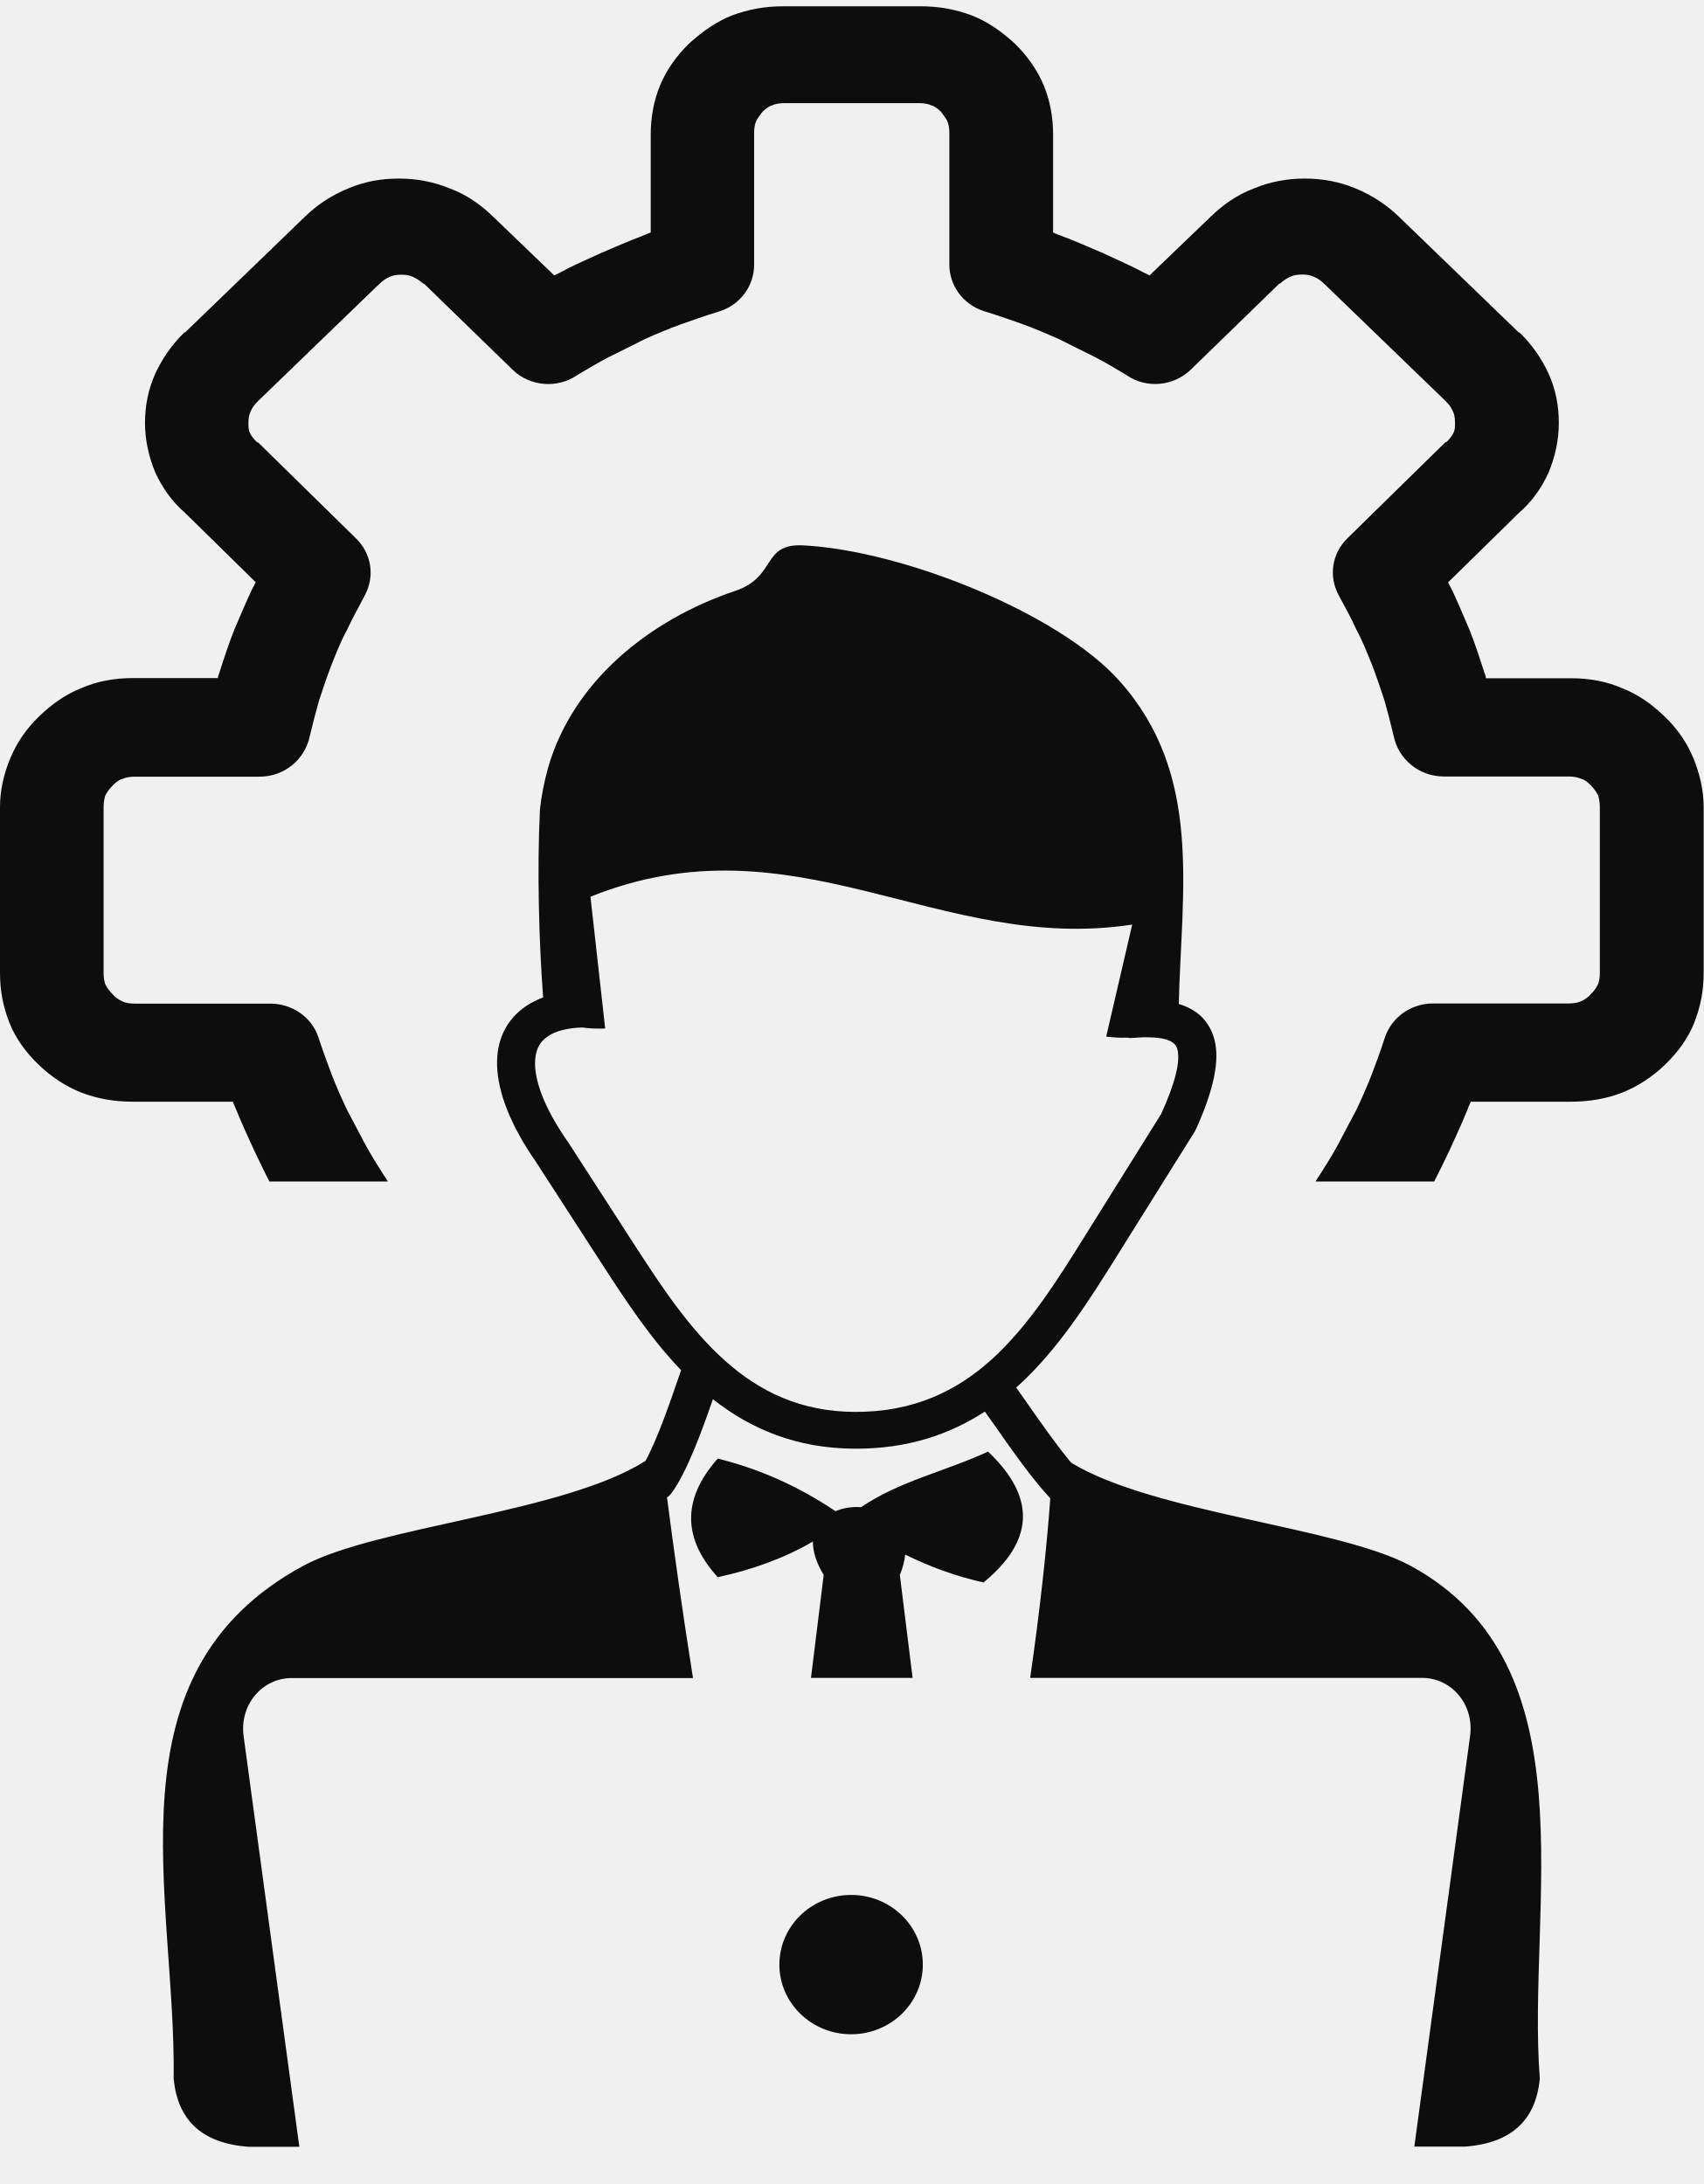
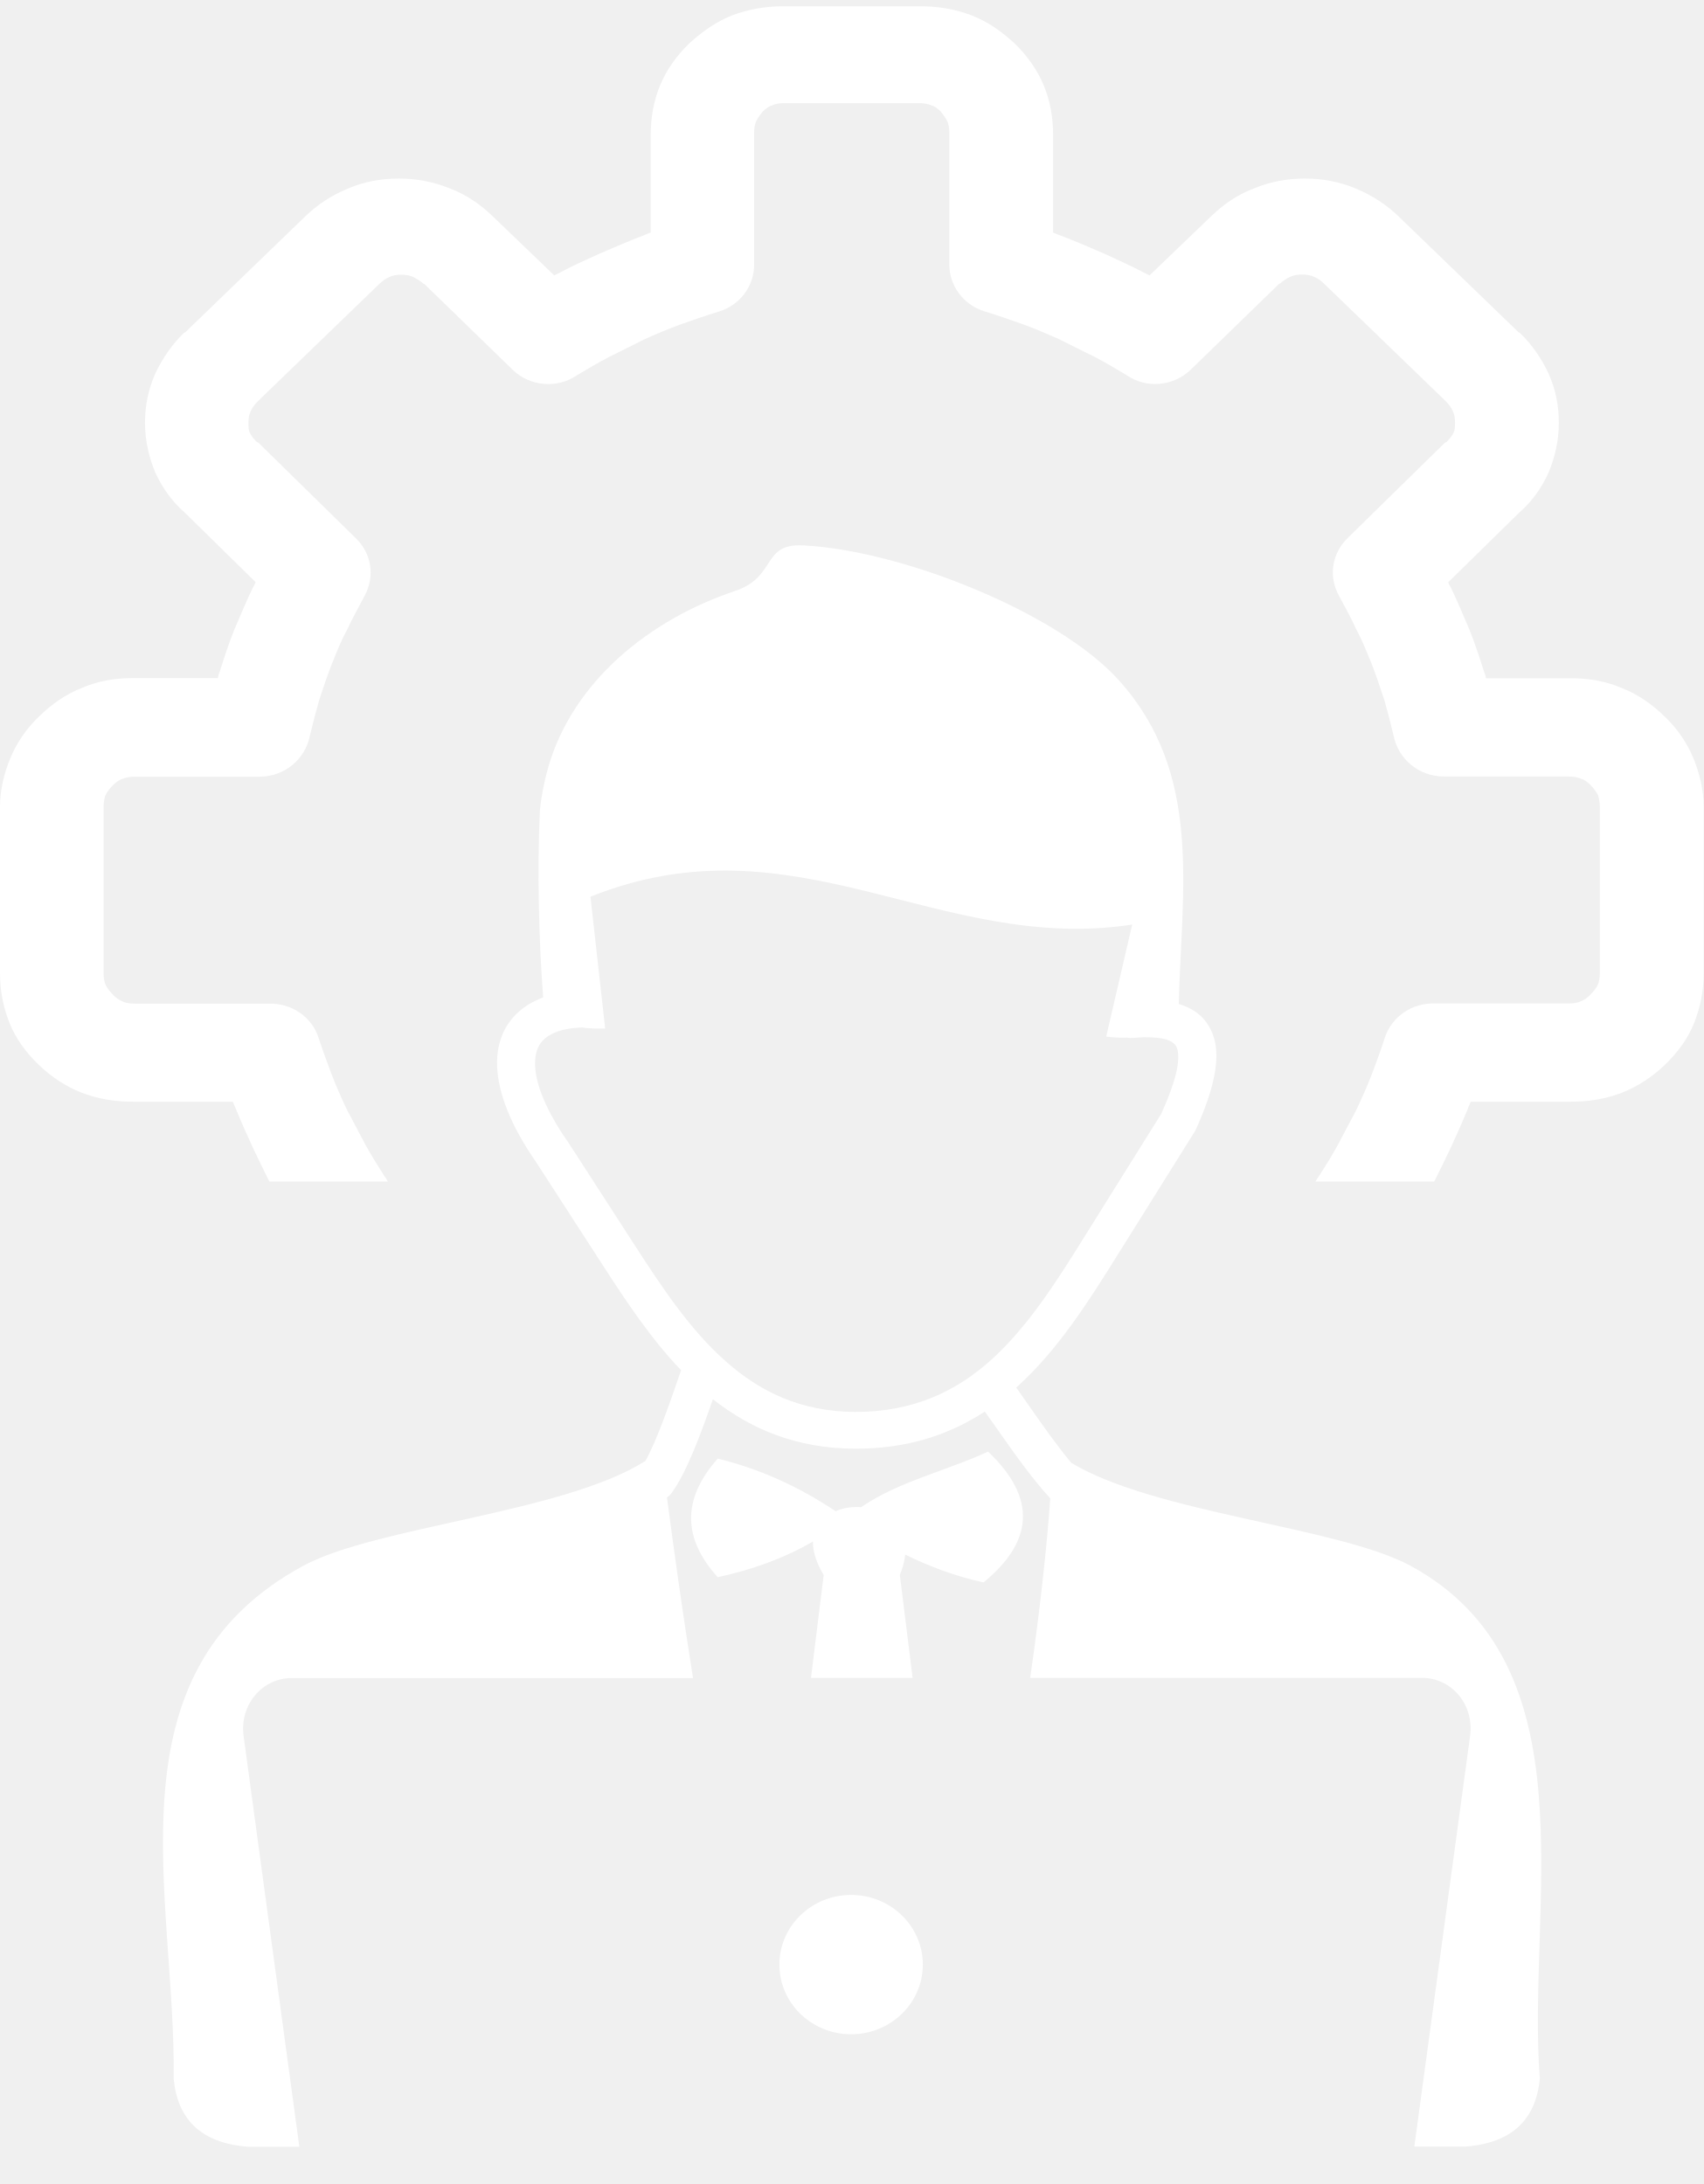
<svg xmlns="http://www.w3.org/2000/svg" width="39" height="50" viewBox="0 0 39 50" fill="none">
  <g clip-path="url(#clip0_373_340)">
-     <path fill-rule="evenodd" clip-rule="evenodd" d="M19.48 43.382C20.386 43.382 21.121 44.096 21.121 44.977C21.121 45.858 20.386 46.572 19.48 46.572C18.573 46.572 17.838 45.858 17.838 44.977C17.838 44.096 18.573 43.382 19.48 43.382ZM8.878 27.053C8.854 27.005 8.825 26.961 8.792 26.917C8.648 26.69 8.505 26.462 8.361 26.203C8.218 25.924 8.074 25.661 7.947 25.418C7.82 25.154 7.697 24.875 7.59 24.596C7.5 24.353 7.393 24.074 7.286 23.743C7.126 23.272 6.675 22.977 6.191 22.977H3.085C2.979 22.977 2.872 22.961 2.798 22.925C2.728 22.89 2.638 22.838 2.585 22.77C2.515 22.698 2.458 22.63 2.425 22.562C2.388 22.495 2.371 22.387 2.371 22.283V18.479C2.371 18.375 2.388 18.288 2.408 18.216C2.445 18.144 2.499 18.061 2.589 17.973C2.659 17.905 2.732 17.849 2.802 17.833C2.876 17.797 2.983 17.781 3.089 17.781H5.941C6.515 17.781 6.983 17.379 7.089 16.856C7.159 16.561 7.233 16.282 7.303 16.035C7.393 15.756 7.483 15.492 7.59 15.213C7.697 14.95 7.803 14.671 7.947 14.412C8.074 14.133 8.218 13.889 8.341 13.646C8.591 13.192 8.501 12.669 8.144 12.322L5.92 10.141C5.904 10.125 5.904 10.125 5.883 10.125C5.813 10.057 5.756 9.986 5.723 9.918C5.686 9.85 5.686 9.778 5.686 9.674C5.686 9.571 5.703 9.483 5.74 9.411C5.777 9.324 5.83 9.256 5.92 9.168L8.665 6.516C8.755 6.429 8.825 6.377 8.915 6.341C8.989 6.305 9.075 6.289 9.186 6.289C9.293 6.289 9.383 6.305 9.457 6.341C9.531 6.377 9.617 6.429 9.691 6.496H9.707L11.734 8.466C12.127 8.849 12.755 8.901 13.207 8.59C13.44 8.45 13.674 8.311 13.941 8.171C14.228 8.032 14.499 7.892 14.749 7.768C15.02 7.645 15.307 7.525 15.594 7.421C15.845 7.334 16.132 7.23 16.472 7.126C16.956 6.971 17.26 6.532 17.26 6.062V3.039C17.26 2.935 17.276 2.832 17.313 2.76C17.35 2.692 17.404 2.62 17.457 2.553C17.531 2.485 17.601 2.429 17.67 2.413C17.74 2.377 17.851 2.361 17.957 2.361H20.714H20.747H21.03C21.137 2.361 21.244 2.377 21.317 2.413C21.387 2.429 21.461 2.485 21.531 2.553C21.584 2.62 21.637 2.692 21.674 2.76C21.711 2.828 21.728 2.935 21.728 3.039V6.058C21.728 6.528 22.031 6.963 22.515 7.122C22.856 7.226 23.143 7.33 23.393 7.417C23.681 7.521 23.968 7.645 24.239 7.764C24.489 7.888 24.76 8.028 25.047 8.167C25.318 8.307 25.547 8.446 25.781 8.586C26.228 8.901 26.856 8.849 27.254 8.462L29.281 6.492H29.297C29.367 6.425 29.457 6.369 29.531 6.337C29.601 6.301 29.691 6.285 29.802 6.285C29.909 6.285 29.999 6.301 30.073 6.337C30.163 6.373 30.233 6.425 30.323 6.512L33.068 9.164C33.158 9.252 33.211 9.32 33.248 9.407C33.285 9.475 33.301 9.563 33.301 9.67C33.301 9.774 33.301 9.846 33.264 9.914C33.227 9.986 33.174 10.053 33.105 10.121C33.088 10.121 33.088 10.121 33.068 10.137L30.844 12.318C30.487 12.665 30.397 13.192 30.647 13.642C30.774 13.885 30.918 14.129 31.041 14.408C31.184 14.671 31.291 14.95 31.398 15.209C31.504 15.488 31.595 15.752 31.685 16.031C31.755 16.274 31.828 16.553 31.898 16.852C32.005 17.375 32.473 17.777 33.047 17.777H35.898C36.005 17.777 36.112 17.793 36.186 17.829C36.255 17.845 36.329 17.897 36.399 17.969C36.489 18.056 36.542 18.144 36.579 18.212C36.596 18.28 36.616 18.367 36.616 18.475V22.279C36.616 22.383 36.6 22.487 36.563 22.558C36.526 22.63 36.473 22.698 36.403 22.766C36.35 22.834 36.259 22.89 36.19 22.921C36.116 22.957 36.009 22.973 35.903 22.973H32.797C32.313 22.973 31.866 23.268 31.701 23.739C31.595 24.07 31.488 24.349 31.398 24.592C31.291 24.871 31.164 25.151 31.041 25.414C30.914 25.657 30.77 25.92 30.626 26.199C30.483 26.462 30.339 26.69 30.196 26.913C30.163 26.957 30.134 27.001 30.11 27.049H32.825C32.94 26.825 33.055 26.586 33.174 26.339C33.318 26.024 33.461 25.713 33.589 25.398C33.605 25.346 33.642 25.274 33.662 25.222H35.96C36.374 25.222 36.768 25.154 37.125 25.015C37.482 24.875 37.827 24.648 38.114 24.369C38.401 24.09 38.635 23.775 38.779 23.408C38.922 23.041 38.992 22.674 38.992 22.275V18.475C38.992 18.092 38.901 17.71 38.758 17.359C38.614 17.012 38.401 16.697 38.114 16.418L38.097 16.402C37.81 16.122 37.486 15.895 37.129 15.756C36.772 15.6 36.374 15.528 35.964 15.528H34.007C34.007 15.476 33.991 15.441 33.97 15.389C33.864 15.058 33.757 14.727 33.63 14.412C33.486 14.081 33.359 13.766 33.215 13.471C33.199 13.435 33.162 13.383 33.145 13.331L34.762 11.744C35.066 11.481 35.283 11.17 35.443 10.819C35.587 10.472 35.677 10.085 35.677 9.686C35.677 9.284 35.607 8.921 35.443 8.554C35.283 8.207 35.066 7.892 34.778 7.613H34.762L32.017 4.961C31.73 4.682 31.406 4.475 31.029 4.315C30.651 4.16 30.274 4.088 29.863 4.088C29.47 4.088 29.076 4.156 28.698 4.315C28.321 4.455 27.997 4.682 27.709 4.961L26.31 6.305L26.204 6.253C25.917 6.098 25.593 5.958 25.252 5.798C24.928 5.659 24.608 5.519 24.284 5.396C24.23 5.38 24.157 5.344 24.103 5.324V3.091C24.103 2.688 24.034 2.305 23.89 1.958C23.746 1.607 23.512 1.277 23.225 0.997C22.922 0.718 22.598 0.491 22.236 0.351C21.863 0.212 21.486 0.144 21.071 0.144H19.656H19.34H17.925C17.51 0.144 17.137 0.212 16.759 0.351C16.402 0.491 16.078 0.718 15.771 0.997C15.483 1.277 15.25 1.607 15.106 1.958C14.962 2.305 14.893 2.692 14.893 3.091V5.324C14.839 5.34 14.765 5.376 14.712 5.396C14.388 5.519 14.068 5.659 13.744 5.798C13.403 5.954 13.079 6.094 12.792 6.253L12.685 6.305L11.287 4.961C10.999 4.682 10.675 4.455 10.298 4.315C9.92 4.16 9.526 4.088 9.133 4.088C8.718 4.088 8.345 4.156 7.967 4.315C7.59 4.471 7.266 4.682 6.979 4.961L4.234 7.613H4.218C3.93 7.892 3.717 8.207 3.553 8.554C3.393 8.917 3.319 9.284 3.319 9.682C3.319 10.085 3.409 10.468 3.553 10.815C3.713 11.162 3.93 11.477 4.234 11.74L5.85 13.327C5.834 13.379 5.797 13.431 5.781 13.467C5.637 13.762 5.51 14.077 5.366 14.408C5.239 14.723 5.132 15.054 5.026 15.385C5.009 15.437 4.989 15.473 4.989 15.524H3.032C2.618 15.524 2.224 15.596 1.867 15.752C1.51 15.891 1.186 16.119 0.898 16.398L0.882 16.414C0.595 16.693 0.382 17.008 0.238 17.355C0.09 17.706 0 18.092 0 18.475V22.275C0 22.678 0.07 23.041 0.213 23.408C0.357 23.775 0.591 24.09 0.878 24.369C1.165 24.648 1.506 24.875 1.867 25.015C2.224 25.154 2.622 25.222 3.032 25.222H5.329C5.346 25.274 5.383 25.346 5.403 25.398C5.53 25.713 5.674 26.024 5.818 26.339C5.941 26.59 6.051 26.829 6.166 27.049H8.878V27.053ZM13.321 23.523C12.981 23.535 12.718 23.603 12.542 23.723C12.439 23.791 12.366 23.874 12.32 23.974C12.267 24.086 12.242 24.221 12.246 24.377C12.259 24.831 12.505 25.43 12.981 26.119L12.989 26.127L14.532 28.516C15.151 29.473 15.799 30.45 16.608 31.164C17.383 31.854 18.323 32.32 19.57 32.324C20.915 32.328 21.904 31.842 22.704 31.116C23.537 30.358 24.194 29.322 24.838 28.285L26.577 25.501C26.901 24.784 27.02 24.301 26.946 24.018C26.901 23.851 26.712 23.767 26.384 23.751C26.314 23.747 26.245 23.747 26.171 23.747C26.093 23.751 26.011 23.755 25.929 23.763C25.884 23.767 25.839 23.763 25.794 23.755C25.638 23.763 25.478 23.751 25.318 23.731L25.913 21.167C21.494 21.845 18.187 18.655 13.514 20.529L13.851 23.547C13.666 23.551 13.486 23.547 13.321 23.523ZM26.979 22.985C27.406 23.113 27.681 23.376 27.796 23.803C27.919 24.277 27.783 24.943 27.373 25.852C27.365 25.868 27.357 25.884 27.348 25.9L25.588 28.715C24.911 29.8 24.222 30.889 23.303 31.726L23.258 31.766C23.344 31.89 23.443 32.025 23.541 32.169C23.845 32.603 24.194 33.102 24.518 33.489C26.429 34.645 30.635 34.956 32.28 35.845C36.465 38.114 34.938 43.625 35.242 47.589C35.152 48.526 34.606 49.064 33.531 49.144H32.37L33.646 39.745C33.745 39.011 33.211 38.413 32.551 38.413H23.578C23.8 36.878 23.96 35.411 24.038 34.302C23.619 33.852 23.172 33.214 22.786 32.663C22.7 32.544 22.618 32.424 22.54 32.316C21.732 32.843 20.772 33.17 19.57 33.166C18.228 33.162 17.182 32.715 16.316 32.033C16.074 32.739 15.717 33.712 15.373 34.178C15.344 34.218 15.307 34.254 15.266 34.282C15.414 35.427 15.619 36.894 15.861 38.417H6.671C6.015 38.417 5.477 39.016 5.576 39.749L6.851 49.148H5.686C4.611 49.068 4.066 48.53 3.975 47.593C4.029 43.394 2.388 38.314 6.938 35.849C8.603 34.944 12.899 34.637 14.774 33.445C15.061 32.922 15.377 31.981 15.57 31.423C15.59 31.359 15.557 31.463 15.59 31.371C14.901 30.653 14.339 29.804 13.797 28.967L12.255 26.582C11.688 25.765 11.397 25.015 11.377 24.401C11.368 24.114 11.418 23.851 11.528 23.619C11.643 23.38 11.82 23.177 12.058 23.021C12.168 22.949 12.296 22.886 12.431 22.834C12.333 21.538 12.292 19.907 12.357 18.543C12.39 18.22 12.456 17.893 12.546 17.57C13.112 15.608 14.848 14.193 16.829 13.527C17.789 13.204 17.42 12.434 18.392 12.486C20.698 12.609 24.251 14.053 25.617 15.584C27.537 17.726 27.041 20.365 26.979 22.985ZM16.427 36.108C15.648 35.247 15.582 34.346 16.427 33.393C17.404 33.632 18.298 34.043 19.123 34.597C19.299 34.521 19.508 34.489 19.709 34.505C20.567 33.915 21.658 33.676 22.614 33.233C23.755 34.314 23.631 35.307 22.511 36.228C21.884 36.089 21.289 35.873 20.718 35.59C20.702 35.734 20.665 35.889 20.595 36.057L20.887 38.413H18.561L18.852 36.057C18.671 35.758 18.602 35.502 18.606 35.291C17.929 35.686 17.194 35.941 16.427 36.108Z" fill="#0D0D0D" />
+     <path fill-rule="evenodd" clip-rule="evenodd" d="M19.48 43.382C20.386 43.382 21.121 44.096 21.121 44.977C21.121 45.858 20.386 46.572 19.48 46.572C18.573 46.572 17.838 45.858 17.838 44.977C17.838 44.096 18.573 43.382 19.48 43.382ZM8.878 27.053C8.854 27.005 8.825 26.961 8.792 26.917C8.648 26.69 8.505 26.462 8.361 26.203C8.218 25.924 8.074 25.661 7.947 25.418C7.82 25.154 7.697 24.875 7.59 24.596C7.5 24.353 7.393 24.074 7.286 23.743C7.126 23.272 6.675 22.977 6.191 22.977H3.085C2.979 22.977 2.872 22.961 2.798 22.925C2.728 22.89 2.638 22.838 2.585 22.77C2.515 22.698 2.458 22.63 2.425 22.562C2.388 22.495 2.371 22.387 2.371 22.283V18.479C2.371 18.375 2.388 18.288 2.408 18.216C2.445 18.144 2.499 18.061 2.589 17.973C2.659 17.905 2.732 17.849 2.802 17.833C2.876 17.797 2.983 17.781 3.089 17.781H5.941C6.515 17.781 6.983 17.379 7.089 16.856C7.159 16.561 7.233 16.282 7.303 16.035C7.393 15.756 7.483 15.492 7.59 15.213C7.697 14.95 7.803 14.671 7.947 14.412C8.074 14.133 8.218 13.889 8.341 13.646C8.591 13.192 8.501 12.669 8.144 12.322L5.92 10.141C5.904 10.125 5.904 10.125 5.883 10.125C5.813 10.057 5.756 9.986 5.723 9.918C5.686 9.85 5.686 9.778 5.686 9.674C5.686 9.571 5.703 9.483 5.74 9.411C5.777 9.324 5.83 9.256 5.92 9.168L8.665 6.516C8.755 6.429 8.825 6.377 8.915 6.341C8.989 6.305 9.075 6.289 9.186 6.289C9.293 6.289 9.383 6.305 9.457 6.341C9.531 6.377 9.617 6.429 9.691 6.496H9.707L11.734 8.466C12.127 8.849 12.755 8.901 13.207 8.59C13.44 8.45 13.674 8.311 13.941 8.171C14.228 8.032 14.499 7.892 14.749 7.768C15.02 7.645 15.307 7.525 15.594 7.421C15.845 7.334 16.132 7.23 16.472 7.126C16.956 6.971 17.26 6.532 17.26 6.062V3.039C17.26 2.935 17.276 2.832 17.313 2.76C17.35 2.692 17.404 2.62 17.457 2.553C17.531 2.485 17.601 2.429 17.67 2.413C17.74 2.377 17.851 2.361 17.957 2.361H20.714H20.747H21.03C21.137 2.361 21.244 2.377 21.317 2.413C21.387 2.429 21.461 2.485 21.531 2.553C21.584 2.62 21.637 2.692 21.674 2.76C21.711 2.828 21.728 2.935 21.728 3.039V6.058C21.728 6.528 22.031 6.963 22.515 7.122C22.856 7.226 23.143 7.33 23.393 7.417C23.681 7.521 23.968 7.645 24.239 7.764C24.489 7.888 24.76 8.028 25.047 8.167C25.318 8.307 25.547 8.446 25.781 8.586C26.228 8.901 26.856 8.849 27.254 8.462L29.281 6.492H29.297C29.367 6.425 29.457 6.369 29.531 6.337C29.601 6.301 29.691 6.285 29.802 6.285C29.909 6.285 29.999 6.301 30.073 6.337C30.163 6.373 30.233 6.425 30.323 6.512L33.068 9.164C33.158 9.252 33.211 9.32 33.248 9.407C33.285 9.475 33.301 9.563 33.301 9.67C33.301 9.774 33.301 9.846 33.264 9.914C33.227 9.986 33.174 10.053 33.105 10.121C33.088 10.121 33.088 10.121 33.068 10.137L30.844 12.318C30.487 12.665 30.397 13.192 30.647 13.642C30.774 13.885 30.918 14.129 31.041 14.408C31.184 14.671 31.291 14.95 31.398 15.209C31.504 15.488 31.595 15.752 31.685 16.031C31.755 16.274 31.828 16.553 31.898 16.852C32.005 17.375 32.473 17.777 33.047 17.777H35.898C36.005 17.777 36.112 17.793 36.186 17.829C36.255 17.845 36.329 17.897 36.399 17.969C36.489 18.056 36.542 18.144 36.579 18.212C36.596 18.28 36.616 18.367 36.616 18.475V22.279C36.616 22.383 36.6 22.487 36.563 22.558C36.526 22.63 36.473 22.698 36.403 22.766C36.35 22.834 36.259 22.89 36.19 22.921C36.116 22.957 36.009 22.973 35.903 22.973H32.797C32.313 22.973 31.866 23.268 31.701 23.739C31.595 24.07 31.488 24.349 31.398 24.592C31.291 24.871 31.164 25.151 31.041 25.414C30.914 25.657 30.77 25.92 30.626 26.199C30.483 26.462 30.339 26.69 30.196 26.913C30.163 26.957 30.134 27.001 30.11 27.049H32.825C32.94 26.825 33.055 26.586 33.174 26.339C33.318 26.024 33.461 25.713 33.589 25.398C33.605 25.346 33.642 25.274 33.662 25.222H35.96C36.374 25.222 36.768 25.154 37.125 25.015C37.482 24.875 37.827 24.648 38.114 24.369C38.401 24.09 38.635 23.775 38.779 23.408C38.922 23.041 38.992 22.674 38.992 22.275V18.475C38.992 18.092 38.901 17.71 38.758 17.359C38.614 17.012 38.401 16.697 38.114 16.418L38.097 16.402C37.81 16.122 37.486 15.895 37.129 15.756C36.772 15.6 36.374 15.528 35.964 15.528H34.007C34.007 15.476 33.991 15.441 33.97 15.389C33.864 15.058 33.757 14.727 33.63 14.412C33.486 14.081 33.359 13.766 33.215 13.471C33.199 13.435 33.162 13.383 33.145 13.331L34.762 11.744C35.066 11.481 35.283 11.17 35.443 10.819C35.587 10.472 35.677 10.085 35.677 9.686C35.677 9.284 35.607 8.921 35.443 8.554C35.283 8.207 35.066 7.892 34.778 7.613H34.762L32.017 4.961C31.73 4.682 31.406 4.475 31.029 4.315C30.651 4.16 30.274 4.088 29.863 4.088C29.47 4.088 29.076 4.156 28.698 4.315C28.321 4.455 27.997 4.682 27.709 4.961L26.31 6.305L26.204 6.253C25.917 6.098 25.593 5.958 25.252 5.798C24.928 5.659 24.608 5.519 24.284 5.396C24.23 5.38 24.157 5.344 24.103 5.324V3.091C24.103 2.688 24.034 2.305 23.89 1.958C23.746 1.607 23.512 1.277 23.225 0.997C22.922 0.718 22.598 0.491 22.236 0.351C21.863 0.212 21.486 0.144 21.071 0.144H19.656H19.34H17.925C17.51 0.144 17.137 0.212 16.759 0.351C16.402 0.491 16.078 0.718 15.771 0.997C15.483 1.277 15.25 1.607 15.106 1.958C14.962 2.305 14.893 2.692 14.893 3.091V5.324C14.839 5.34 14.765 5.376 14.712 5.396C14.388 5.519 14.068 5.659 13.744 5.798C13.403 5.954 13.079 6.094 12.792 6.253L12.685 6.305L11.287 4.961C10.999 4.682 10.675 4.455 10.298 4.315C9.92 4.16 9.526 4.088 9.133 4.088C8.718 4.088 8.345 4.156 7.967 4.315C7.59 4.471 7.266 4.682 6.979 4.961L4.234 7.613H4.218C3.93 7.892 3.717 8.207 3.553 8.554C3.393 8.917 3.319 9.284 3.319 9.682C3.319 10.085 3.409 10.468 3.553 10.815C3.713 11.162 3.93 11.477 4.234 11.74L5.85 13.327C5.834 13.379 5.797 13.431 5.781 13.467C5.637 13.762 5.51 14.077 5.366 14.408C5.239 14.723 5.132 15.054 5.026 15.385C5.009 15.437 4.989 15.473 4.989 15.524H3.032C2.618 15.524 2.224 15.596 1.867 15.752C1.51 15.891 1.186 16.119 0.898 16.398L0.882 16.414C0.595 16.693 0.382 17.008 0.238 17.355C0.09 17.706 0 18.092 0 18.475V22.275C0 22.678 0.07 23.041 0.213 23.408C0.357 23.775 0.591 24.09 0.878 24.369C1.165 24.648 1.506 24.875 1.867 25.015C2.224 25.154 2.622 25.222 3.032 25.222H5.329C5.346 25.274 5.383 25.346 5.403 25.398C5.53 25.713 5.674 26.024 5.818 26.339C5.941 26.59 6.051 26.829 6.166 27.049H8.878V27.053ZM13.321 23.523C12.981 23.535 12.718 23.603 12.542 23.723C12.439 23.791 12.366 23.874 12.32 23.974C12.267 24.086 12.242 24.221 12.246 24.377C12.259 24.831 12.505 25.43 12.981 26.119L12.989 26.127L14.532 28.516C15.151 29.473 15.799 30.45 16.608 31.164C17.383 31.854 18.323 32.32 19.57 32.324C20.915 32.328 21.904 31.842 22.704 31.116C23.537 30.358 24.194 29.322 24.838 28.285L26.577 25.501C26.901 24.784 27.02 24.301 26.946 24.018C26.901 23.851 26.712 23.767 26.384 23.751C26.314 23.747 26.245 23.747 26.171 23.747C26.093 23.751 26.011 23.755 25.929 23.763C25.884 23.767 25.839 23.763 25.794 23.755C25.638 23.763 25.478 23.751 25.318 23.731L25.913 21.167C21.494 21.845 18.187 18.655 13.514 20.529L13.851 23.547C13.666 23.551 13.486 23.547 13.321 23.523ZM26.979 22.985C27.406 23.113 27.681 23.376 27.796 23.803C27.919 24.277 27.783 24.943 27.373 25.852C27.365 25.868 27.357 25.884 27.348 25.9L25.588 28.715C24.911 29.8 24.222 30.889 23.303 31.726L23.258 31.766C23.344 31.89 23.443 32.025 23.541 32.169C23.845 32.603 24.194 33.102 24.518 33.489C26.429 34.645 30.635 34.956 32.28 35.845C36.465 38.114 34.938 43.625 35.242 47.589C35.152 48.526 34.606 49.064 33.531 49.144H32.37L33.646 39.745C33.745 39.011 33.211 38.413 32.551 38.413H23.578C23.8 36.878 23.96 35.411 24.038 34.302C23.619 33.852 23.172 33.214 22.786 32.663C22.7 32.544 22.618 32.424 22.54 32.316C21.732 32.843 20.772 33.17 19.57 33.166C18.228 33.162 17.182 32.715 16.316 32.033C16.074 32.739 15.717 33.712 15.373 34.178C15.344 34.218 15.307 34.254 15.266 34.282C15.414 35.427 15.619 36.894 15.861 38.417H6.671C6.015 38.417 5.477 39.016 5.576 39.749L6.851 49.148H5.686C4.611 49.068 4.066 48.53 3.975 47.593C4.029 43.394 2.388 38.314 6.938 35.849C8.603 34.944 12.899 34.637 14.774 33.445C15.061 32.922 15.377 31.981 15.57 31.423C15.59 31.359 15.557 31.463 15.59 31.371C14.901 30.653 14.339 29.804 13.797 28.967L12.255 26.582C11.688 25.765 11.397 25.015 11.377 24.401C11.368 24.114 11.418 23.851 11.528 23.619C11.643 23.38 11.82 23.177 12.058 23.021C12.168 22.949 12.296 22.886 12.431 22.834C12.333 21.538 12.292 19.907 12.357 18.543C12.39 18.22 12.456 17.893 12.546 17.57C13.112 15.608 14.848 14.193 16.829 13.527C17.789 13.204 17.42 12.434 18.392 12.486C20.698 12.609 24.251 14.053 25.617 15.584C27.537 17.726 27.041 20.365 26.979 22.985ZM16.427 36.108C15.648 35.247 15.582 34.346 16.427 33.393C17.404 33.632 18.298 34.043 19.123 34.597C19.299 34.521 19.508 34.489 19.709 34.505C20.567 33.915 21.658 33.676 22.614 33.233C23.755 34.314 23.631 35.307 22.511 36.228C21.884 36.089 21.289 35.873 20.718 35.59C20.702 35.734 20.665 35.889 20.595 36.057L20.887 38.413H18.561L18.852 36.057C18.671 35.758 18.602 35.502 18.606 35.291C17.929 35.686 17.194 35.941 16.427 36.108Z" fill="#ffffff" />
  </g>
  <defs>
    <clipPath id="clip0_373_340">
      <rect width="39" height="49" fill="white" transform="translate(0 0.144043)" />
    </clipPath>
  </defs>
</svg>
